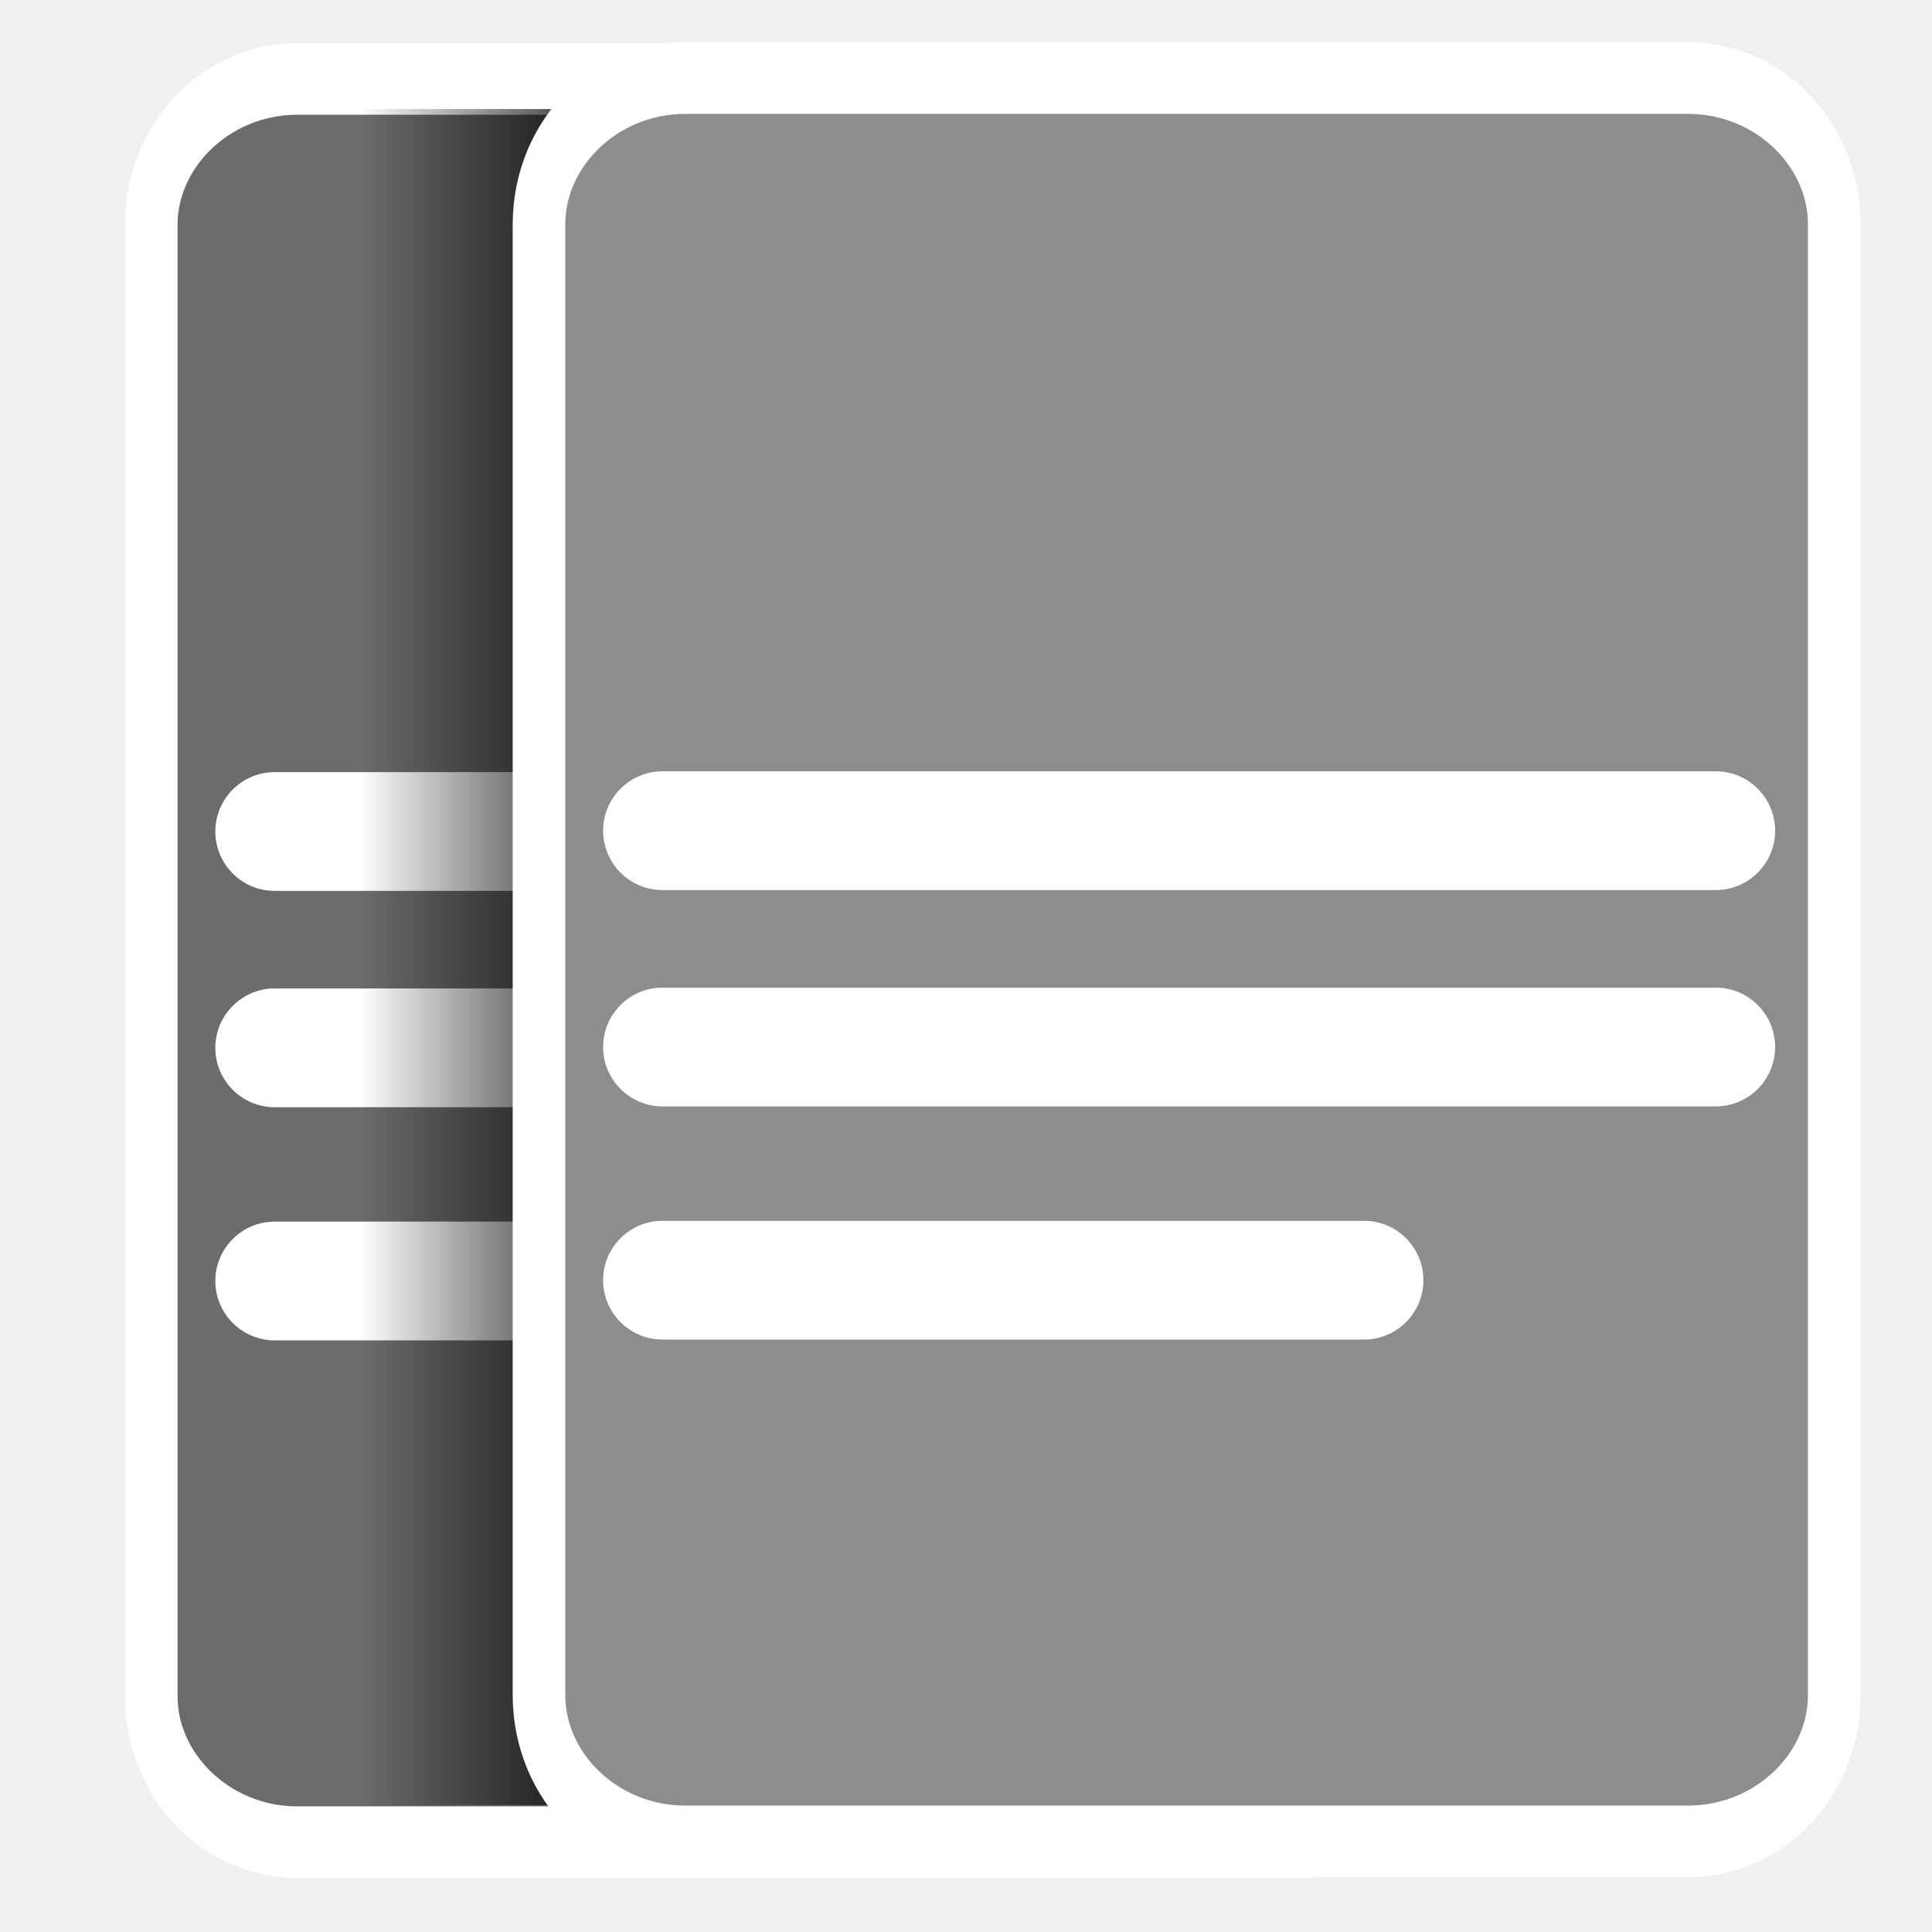
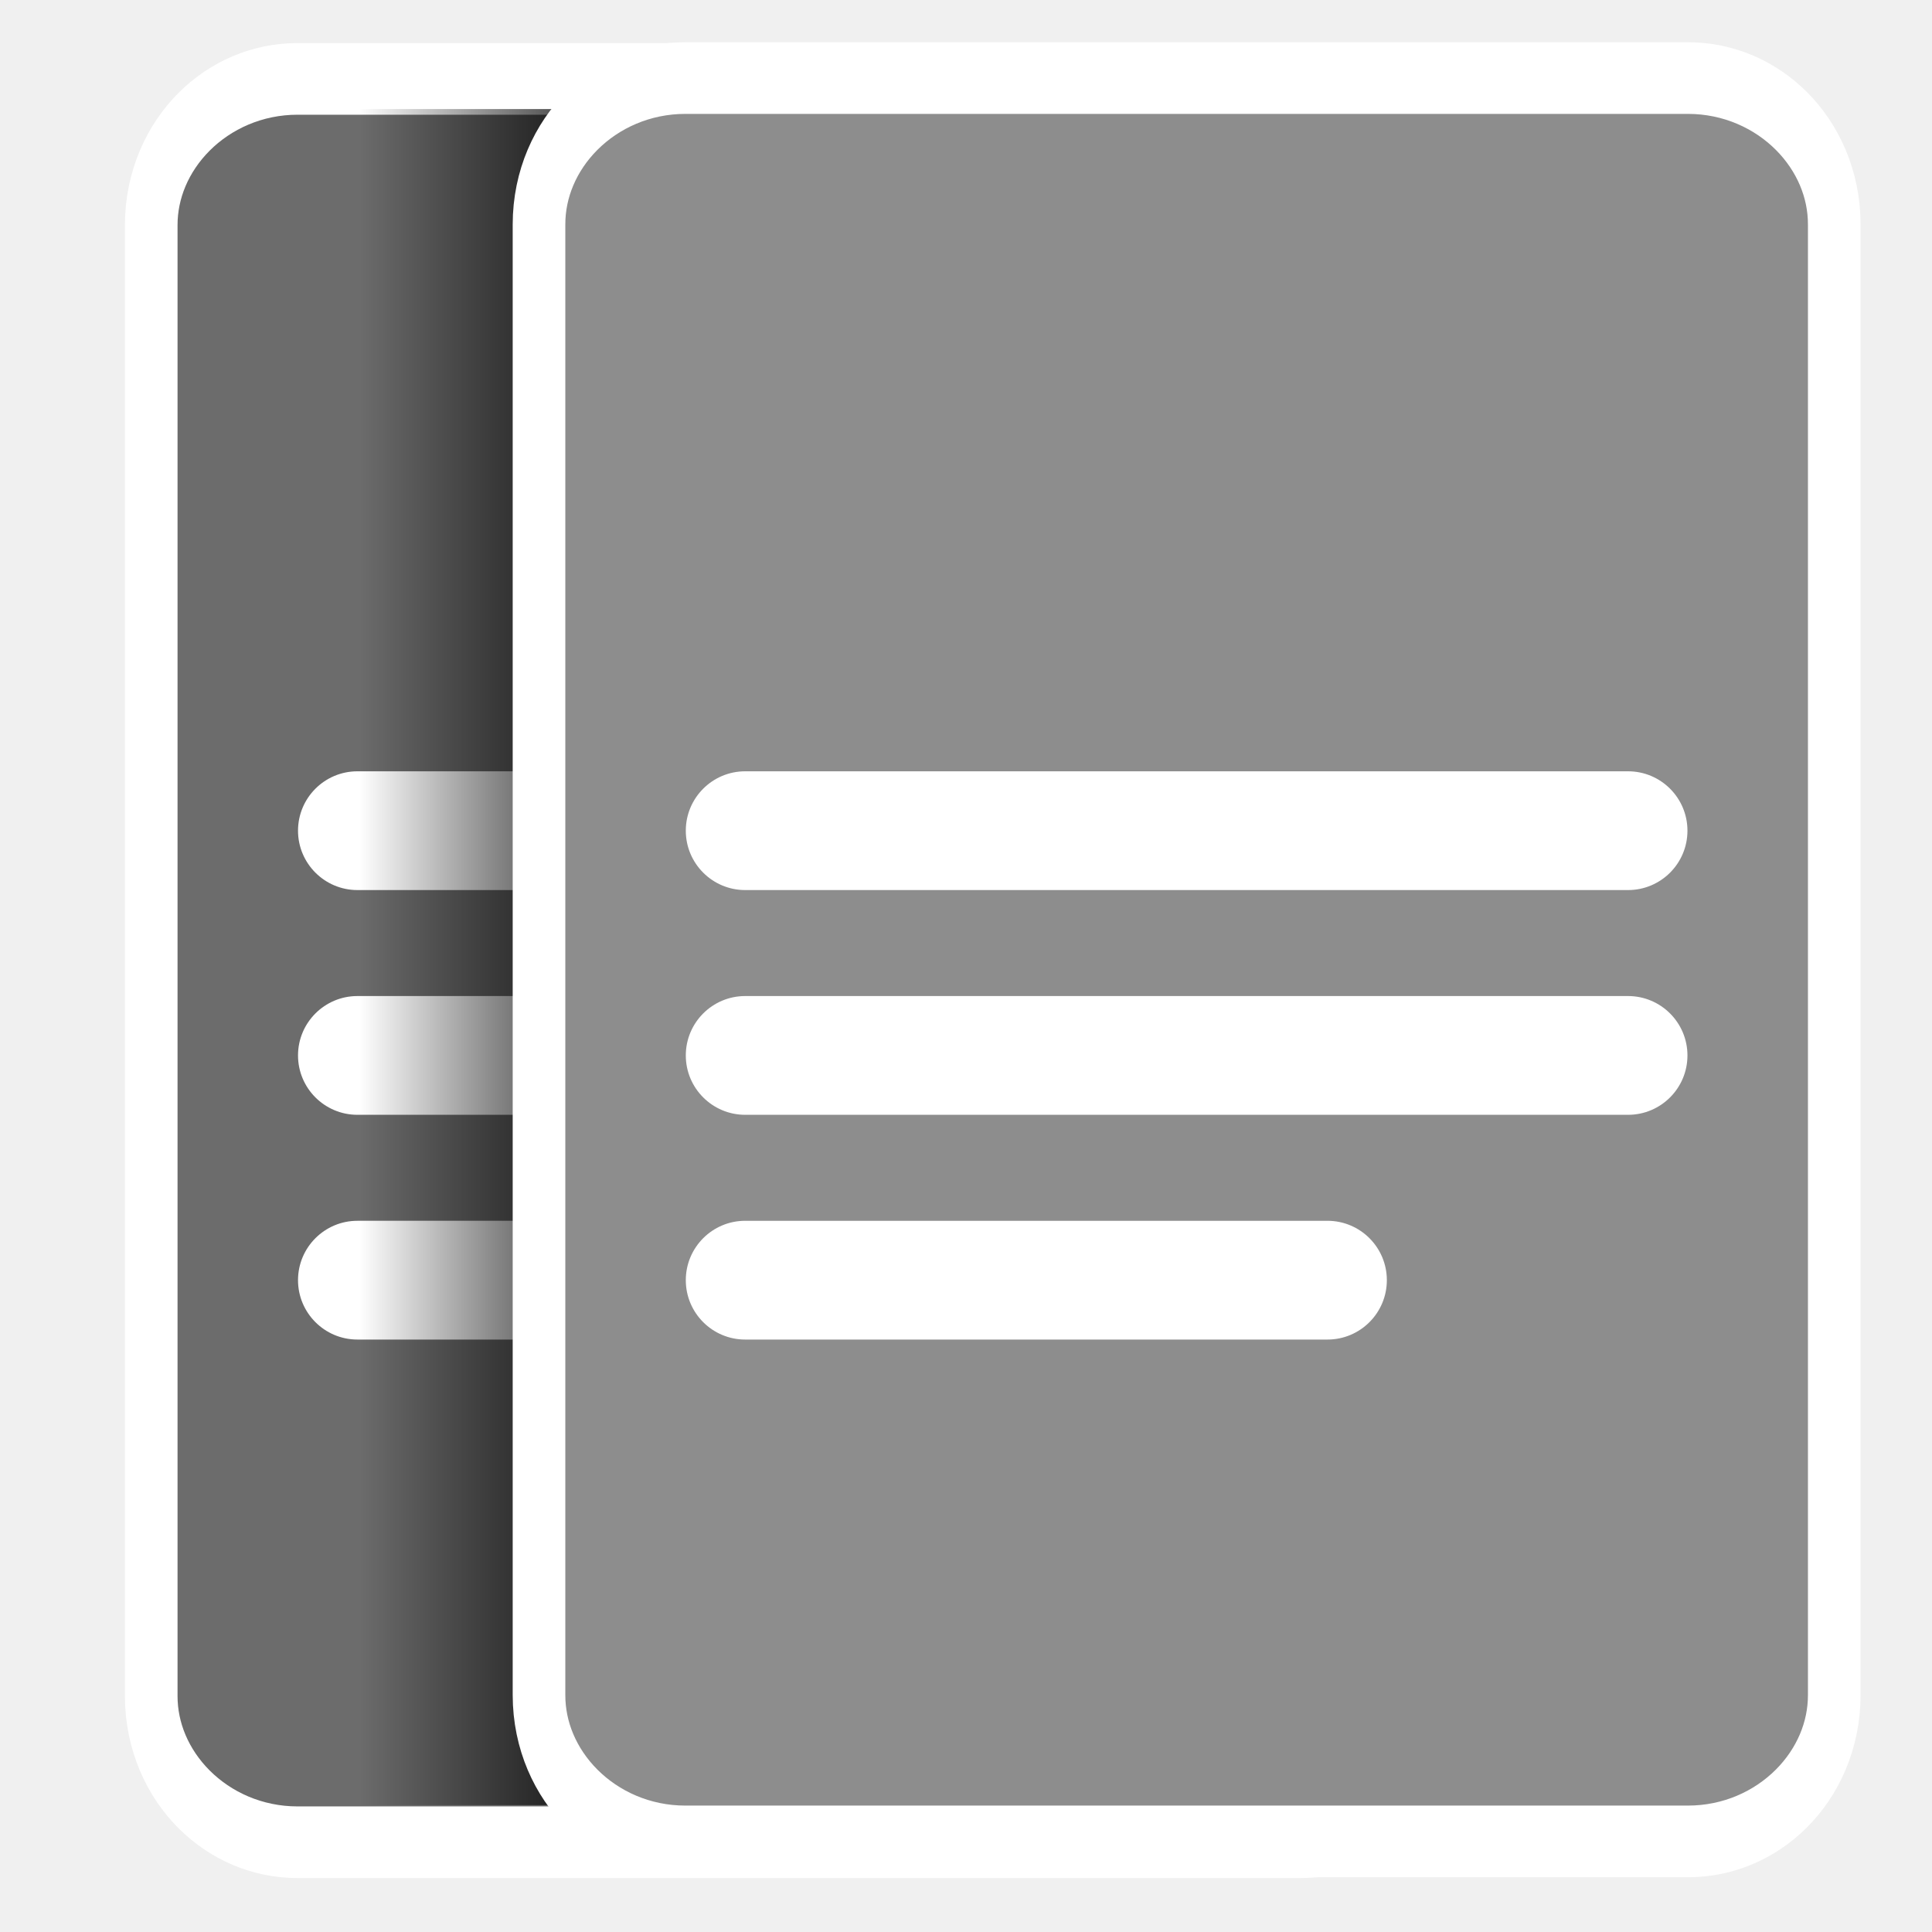
<svg xmlns="http://www.w3.org/2000/svg" width="100%" height="100%" viewBox="0 0 256 256" version="1.1" xml:space="preserve" style="fill-rule:evenodd;clip-rule:evenodd;stroke-linecap:round;stroke-linejoin:round;stroke-miterlimit:1.5;">
  <g id="Page" transform="matrix(1,0,0,1,24.6168,5.10863)">
    <g id="Background" transform="matrix(1.01794,0,0,1.38582,-50.0803,-59.0745)">
      <path d="M213.301,60.476C213.301,52.754 204.767,46.485 194.254,46.485L63.746,46.485C53.234,46.485 44.7,52.754 44.7,60.476L44.7,201.096C44.7,208.817 53.234,215.086 63.746,215.086L194.254,215.086C204.767,215.086 213.301,208.817 213.301,201.096L213.301,60.476Z" style="fill:rgb(108,108,108);stroke:white;stroke-width:6.85px;" />
    </g>
-     <g id="Notes" transform="matrix(0.921094,0,0,0.093335,-37.2572,92.863)">
-       <path d="M213.301,130.786C213.301,84.259 209.473,46.485 204.759,46.485L53.242,46.485C48.527,46.485 44.7,84.259 44.7,130.786C44.7,177.312 48.527,215.086 53.242,215.086L204.759,215.086C209.473,215.086 213.301,177.312 213.301,130.786Z" style="fill:white;" />
+     <g id="Notes" transform="matrix(0.78721,0,0,0.093335,-20.3161,92.7544)">
+       <path d="M213.301,130.786C213.301,84.259 208.822,46.485 203.306,46.485L54.695,46.485C49.178,46.485 44.7,84.259 44.7,130.786C44.7,177.312 49.178,215.086 54.695,215.086L203.306,215.086C208.822,215.086 213.301,177.312 213.301,130.786Z" style="fill:white;" />
    </g>
-     <g id="Notes1" transform="matrix(0.921094,0,0,0.093335,-37.2572,121.527)">
-       <path d="M213.301,130.786C213.301,84.259 209.473,46.485 204.759,46.485L53.242,46.485C48.527,46.485 44.7,84.259 44.7,130.786C44.7,177.312 48.527,215.086 53.242,215.086L204.759,215.086C209.473,215.086 213.301,177.312 213.301,130.786Z" style="fill:white;" />
+     <g id="Notes1" transform="matrix(0.78721,0,0,0.093335,-20.3161,122.534)">
+       <path d="M213.301,130.786C213.301,84.259 208.822,46.485 203.306,46.485L54.695,46.485C49.178,46.485 44.7,84.259 44.7,130.786C44.7,177.312 49.178,215.086 54.695,215.086L203.306,215.086C208.822,215.086 213.301,177.312 213.301,130.786Z" style="fill:white;" />
    </g>
-     <g id="Notes2" transform="matrix(0.644665,0,0,0.093335,-24.9009,152.423)">
-       <path d="M213.301,130.786C213.301,84.259 207.832,46.485 201.096,46.485L56.905,46.485C50.169,46.485 44.7,84.259 44.7,130.786C44.7,177.312 50.169,215.086 56.905,215.086L201.096,215.086C207.832,215.086 213.301,177.312 213.301,130.786Z" style="fill:white;" />
+     <g id="Notes2" transform="matrix(0.550961,0,0,0.093335,-9.75584,152.314)">
+       <path d="M213.301,130.786C213.301,84.259 206.902,46.485 199.02,46.485L58.981,46.485C51.099,46.485 44.7,84.259 44.7,130.786C44.7,177.312 51.099,215.086 58.981,215.086L199.02,215.086C206.902,215.086 213.301,177.312 213.301,130.786Z" style="fill:white;" />
    </g>
  </g>
  <g id="Page1" transform="matrix(1,0,0,1,76,5)">
    <g transform="matrix(5.06966,0,0,2.79513,-360.083,-275.458)">
      <rect x="65.415" y="101.93" width="7.625" height="80.404" style="fill:url(#_Linear1);" />
    </g>
    <g id="Background1" transform="matrix(1.01794,0,0,1.38582,-50.0803,-59.0745)">
      <path d="M213.301,60.476C213.301,52.754 204.767,46.485 194.254,46.485L63.746,46.485C53.234,46.485 44.7,52.754 44.7,60.476L44.7,201.096C44.7,208.817 53.234,215.086 63.746,215.086L194.254,215.086C204.767,215.086 213.301,208.817 213.301,201.096L213.301,60.476Z" style="fill:rgb(141,141,141);stroke:white;stroke-width:6.85px;" />
    </g>
-     <g id="Notes3" transform="matrix(0.921094,0,0,0.093335,-37.2572,92.863)">
-       <path d="M213.301,130.786C213.301,84.259 209.473,46.485 204.759,46.485L53.242,46.485C48.527,46.485 44.7,84.259 44.7,130.786C44.7,177.312 48.527,215.086 53.242,215.086L204.759,215.086C209.473,215.086 213.301,177.312 213.301,130.786Z" style="fill:white;" />
+     <g id="Notes3" transform="matrix(0.78721,0,0,0.093335,-20.3161,92.863)">
+       <path d="M213.301,130.786C213.301,84.259 208.822,46.485 203.306,46.485L54.695,46.485C49.178,46.485 44.7,84.259 44.7,130.786C44.7,177.312 49.178,215.086 54.695,215.086L203.306,215.086C208.822,215.086 213.301,177.312 213.301,130.786Z" style="fill:white;" />
    </g>
-     <g id="Notes4" transform="matrix(0.921094,0,0,0.093335,-37.2572,121.527)">
-       <path d="M213.301,130.786C213.301,84.259 209.473,46.485 204.759,46.485L53.242,46.485C48.527,46.485 44.7,84.259 44.7,130.786C44.7,177.312 48.527,215.086 53.242,215.086L204.759,215.086C209.473,215.086 213.301,177.312 213.301,130.786Z" style="fill:white;" />
+     <g id="Notes4" transform="matrix(0.78721,0,0,0.093335,-20.3161,122.643)">
+       <path d="M213.301,130.786C213.301,84.259 208.822,46.485 203.306,46.485L54.695,46.485C49.178,46.485 44.7,84.259 44.7,130.786C44.7,177.312 49.178,215.086 54.695,215.086L203.306,215.086C208.822,215.086 213.301,177.312 213.301,130.786Z" style="fill:white;" />
    </g>
-     <g id="Notes5" transform="matrix(0.644665,0,0,0.093335,-24.9009,152.423)">
-       <path d="M213.301,130.786C213.301,84.259 207.832,46.485 201.096,46.485L56.905,46.485C50.169,46.485 44.7,84.259 44.7,130.786C44.7,177.312 50.169,215.086 56.905,215.086L201.096,215.086C207.832,215.086 213.301,177.312 213.301,130.786Z" style="fill:white;" />
+     <g id="Notes5" transform="matrix(0.550961,0,0,0.093335,-9.75584,152.423)">
+       <path d="M213.301,130.786C213.301,84.259 206.902,46.485 199.02,46.485L58.981,46.485C51.099,46.485 44.7,84.259 44.7,130.786C44.7,177.312 51.099,215.086 58.981,215.086L199.02,215.086C206.902,215.086 213.301,177.312 213.301,130.786Z" style="fill:white;" />
    </g>
  </g>
  <defs>
    <linearGradient id="_Linear1" x1="0" y1="0" x2="1" y2="0" gradientUnits="userSpaceOnUse" gradientTransform="matrix(7.62548,0,0,80.4042,65.415,142.132)">
      <stop offset="0" style="stop-color:black;stop-opacity:0" />
      <stop offset="1" style="stop-color:black;stop-opacity:1" />
    </linearGradient>
  </defs>
</svg>
